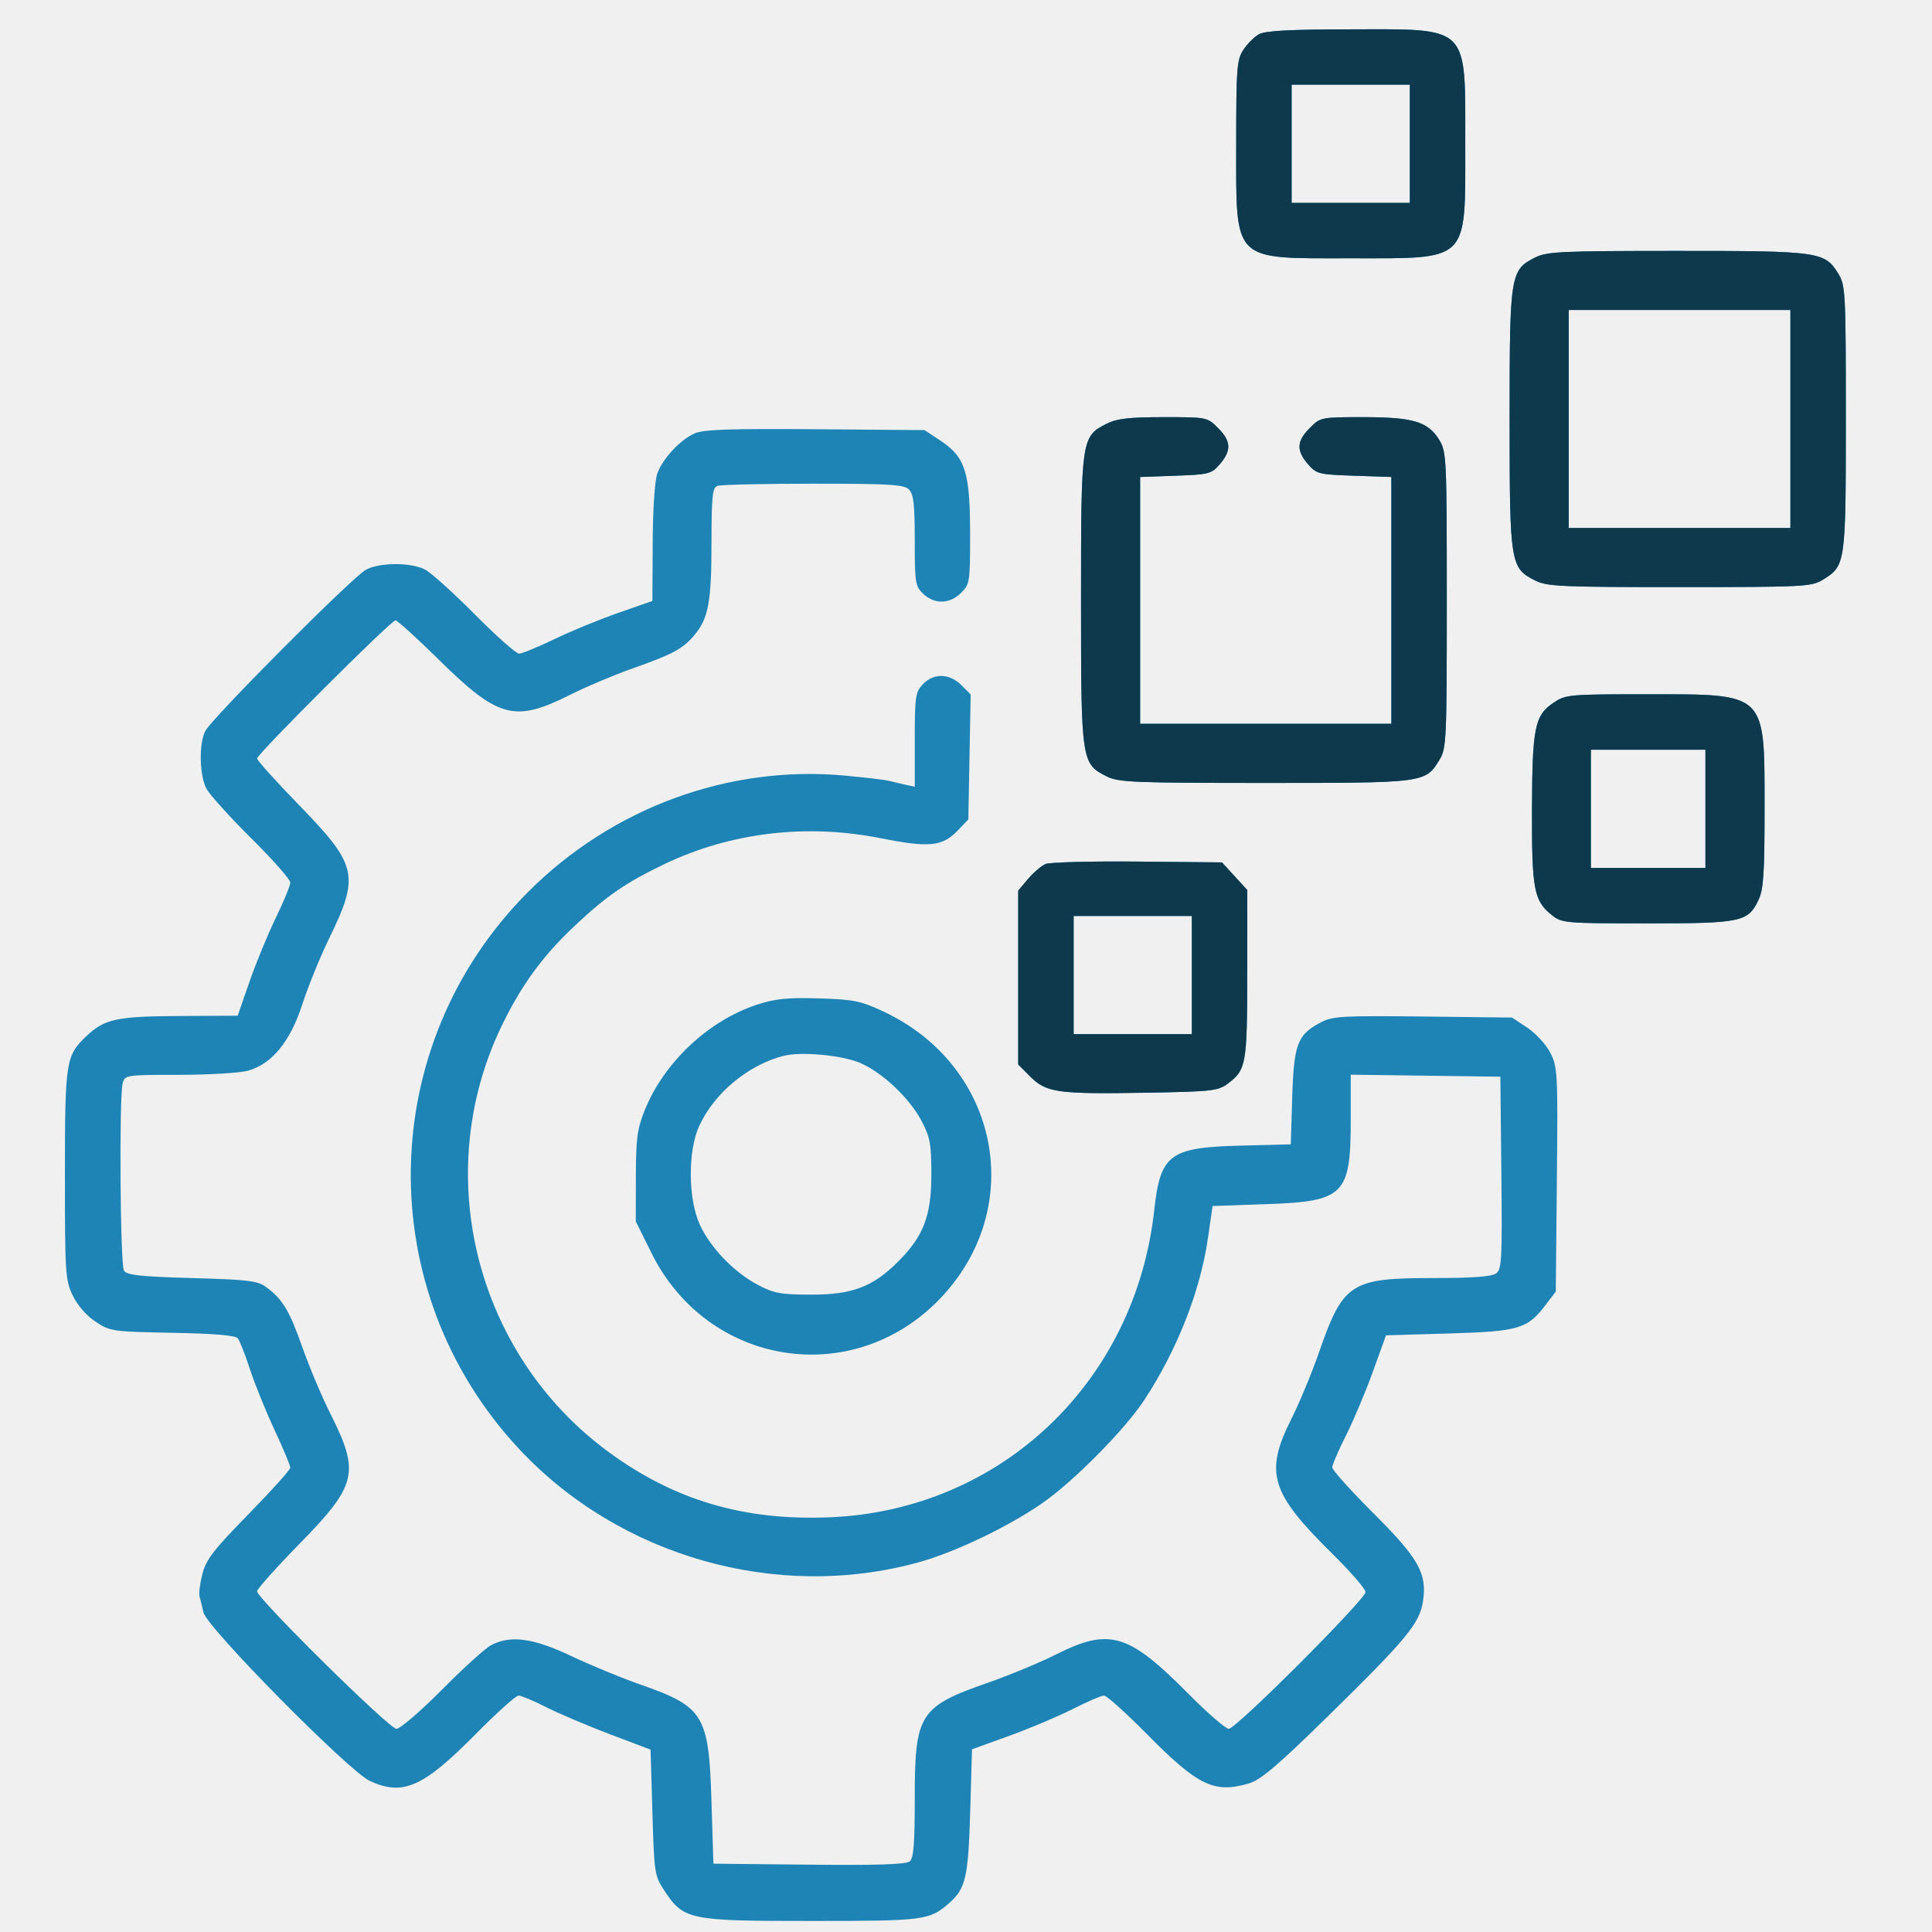
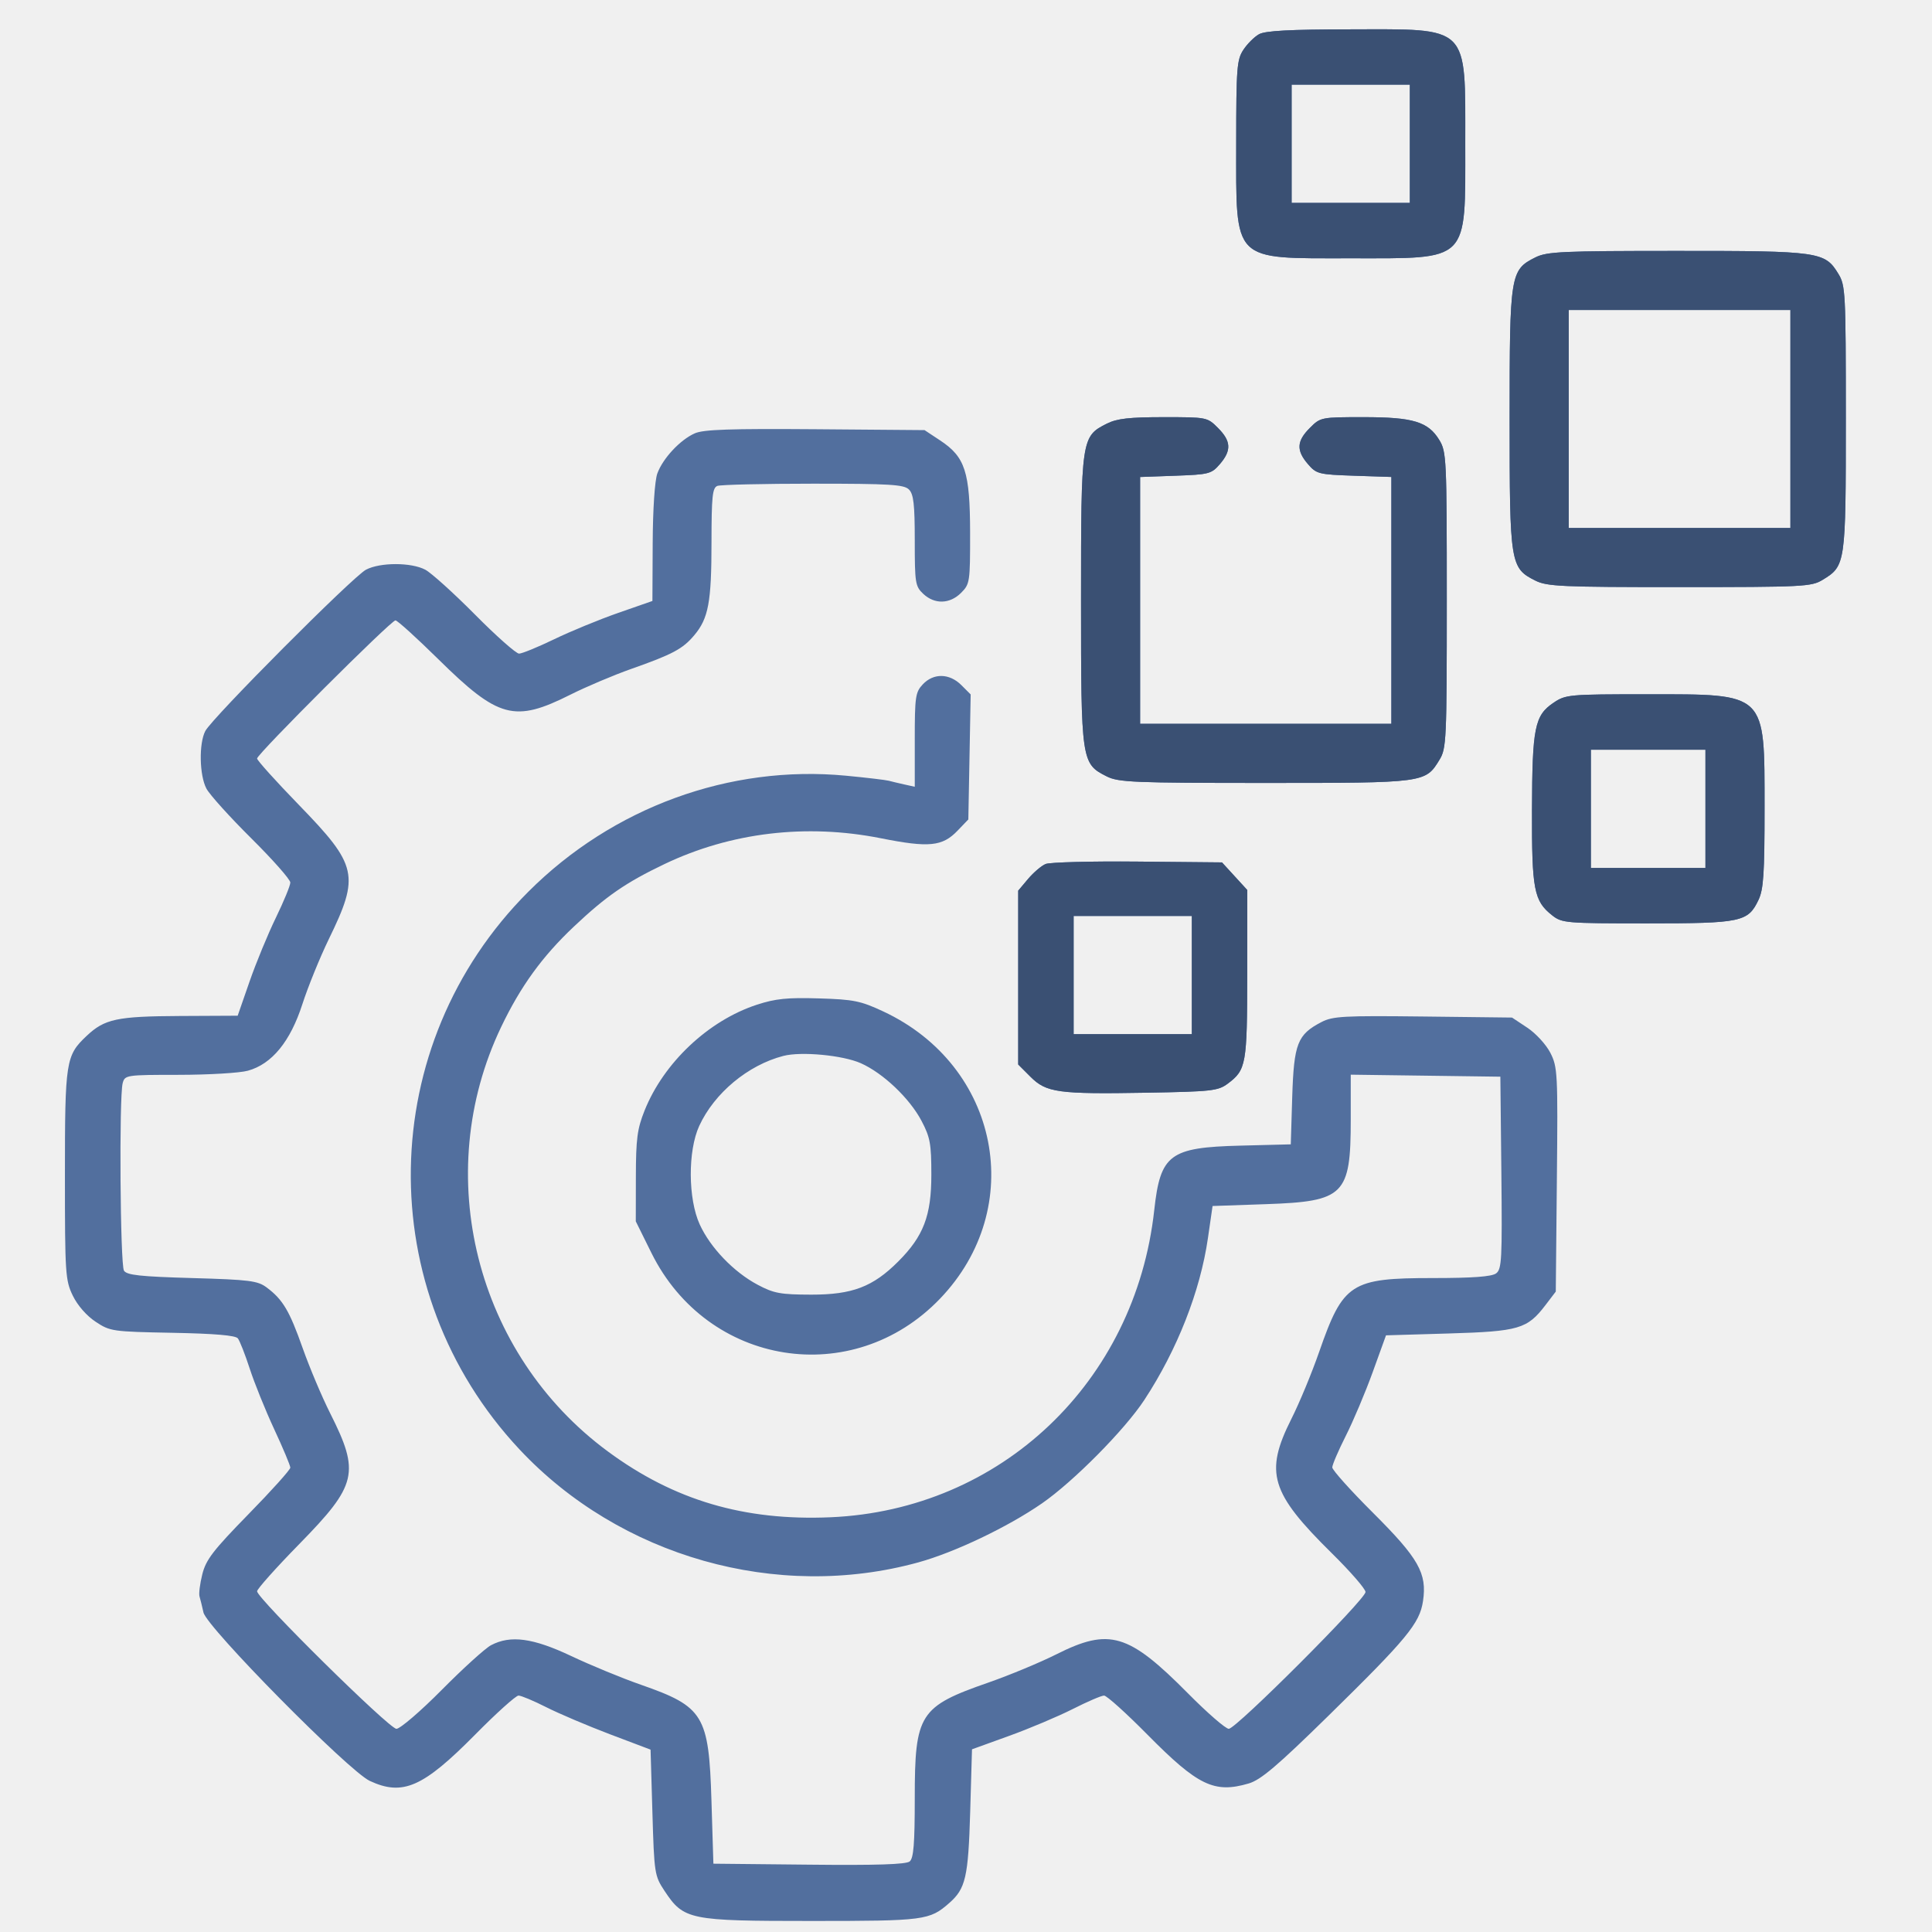
<svg xmlns="http://www.w3.org/2000/svg" width="48" height="48" viewBox="0 0 48 48" fill="none">
  <g clip-path="url(#clip0_107_946)">
-     <path fill-rule="evenodd" clip-rule="evenodd" d="M31.281 0.85C31.164 0.915 30.989 1.089 30.892 1.237C30.73 1.482 30.714 1.684 30.713 3.553C30.713 6.541 30.589 6.417 33.559 6.417C36.526 6.417 36.404 6.538 36.404 3.571C36.404 0.601 36.528 0.724 33.54 0.729C32.052 0.731 31.435 0.764 31.281 0.85ZM32.09 3.571V5.04H33.559H35.027V3.571V2.103H33.559H32.09V3.571ZM38.148 6.394C37.522 6.707 37.506 6.805 37.506 10.41C37.506 14.015 37.522 14.113 38.148 14.426C38.436 14.57 38.809 14.587 41.728 14.586C44.799 14.586 45.004 14.576 45.281 14.407C45.854 14.058 45.859 14.021 45.859 10.392C45.859 7.258 45.85 7.091 45.673 6.802C45.339 6.253 45.201 6.233 41.663 6.234C38.807 6.234 38.436 6.251 38.148 6.394ZM38.975 10.41V13.118H41.728H44.482V10.41V7.702H41.728H38.975V10.41ZM27.5 10.525C26.866 10.842 26.858 10.895 26.858 14.908C26.858 18.921 26.866 18.974 27.5 19.291C27.79 19.436 28.178 19.452 31.429 19.452C35.412 19.452 35.413 19.452 35.765 18.874C35.935 18.596 35.945 18.389 35.945 14.908C35.945 11.387 35.937 11.224 35.759 10.932C35.482 10.477 35.108 10.364 33.876 10.364C32.82 10.364 32.807 10.367 32.542 10.633C32.215 10.959 32.203 11.191 32.495 11.53C32.706 11.775 32.759 11.789 33.642 11.819L34.568 11.85V14.917V17.983H31.447H28.326V14.917V11.851L29.206 11.819C30.039 11.789 30.098 11.773 30.308 11.53C30.599 11.191 30.587 10.959 30.261 10.633C29.995 10.366 29.985 10.364 28.907 10.364C28.057 10.365 27.751 10.399 27.5 10.525ZM17.262 10.766C16.898 10.927 16.467 11.389 16.331 11.764C16.267 11.942 16.22 12.643 16.216 13.497L16.209 14.931L15.36 15.227C14.893 15.39 14.177 15.684 13.77 15.881C13.362 16.078 12.969 16.239 12.896 16.239C12.823 16.239 12.33 15.803 11.801 15.269C11.272 14.735 10.716 14.234 10.566 14.154C10.215 13.969 9.444 13.969 9.093 14.154C8.767 14.325 5.267 17.839 5.1 18.163C4.939 18.474 4.954 19.263 5.128 19.592C5.207 19.742 5.709 20.298 6.243 20.828C6.776 21.357 7.213 21.851 7.213 21.926C7.213 22.001 7.051 22.394 6.854 22.8C6.657 23.205 6.362 23.919 6.2 24.386L5.905 25.235L4.47 25.242C2.903 25.25 2.599 25.315 2.151 25.738C1.634 26.226 1.613 26.36 1.613 29.197C1.613 31.648 1.624 31.808 1.808 32.189C1.925 32.431 2.151 32.69 2.375 32.838C2.735 33.077 2.792 33.085 4.285 33.113C5.33 33.133 5.851 33.177 5.909 33.251C5.956 33.31 6.089 33.649 6.204 34.002C6.318 34.355 6.592 35.033 6.812 35.507C7.033 35.981 7.213 36.412 7.213 36.463C7.213 36.515 6.745 37.036 6.173 37.62C5.293 38.521 5.117 38.749 5.026 39.113C4.967 39.349 4.936 39.597 4.957 39.664C4.977 39.731 5.022 39.909 5.055 40.061C5.135 40.429 8.662 44.001 9.187 44.246C10.005 44.627 10.51 44.406 11.801 43.1C12.33 42.564 12.817 42.126 12.882 42.126C12.948 42.126 13.258 42.256 13.572 42.415C13.886 42.574 14.598 42.876 15.153 43.087L16.163 43.469L16.209 45.031C16.253 46.544 16.263 46.604 16.507 46.974C16.988 47.7 17.115 47.726 20.157 47.726C22.971 47.726 23.095 47.71 23.585 47.279C23.991 46.922 24.056 46.641 24.104 45.02L24.149 43.461L25.067 43.129C25.572 42.947 26.284 42.646 26.649 42.462C27.013 42.277 27.365 42.126 27.43 42.126C27.496 42.126 27.982 42.564 28.511 43.1C29.763 44.366 30.168 44.561 31.023 44.31C31.323 44.222 31.73 43.877 32.997 42.635C34.952 40.718 35.272 40.332 35.354 39.78C35.458 39.088 35.248 38.718 34.11 37.583C33.554 37.029 33.1 36.522 33.1 36.457C33.1 36.392 33.251 36.04 33.435 35.675C33.62 35.31 33.92 34.599 34.103 34.094L34.435 33.176L35.993 33.13C37.738 33.078 37.944 33.018 38.396 32.426L38.653 32.089L38.68 29.308C38.706 26.653 38.698 26.511 38.518 26.157C38.413 25.952 38.158 25.674 37.947 25.534L37.566 25.281L35.356 25.255C33.382 25.232 33.112 25.247 32.831 25.393C32.234 25.703 32.147 25.927 32.105 27.249L32.069 28.431L30.813 28.463C29.06 28.507 28.829 28.68 28.677 30.064C28.207 34.34 24.865 37.513 20.637 37.696C18.491 37.789 16.748 37.275 15.104 36.062C11.818 33.64 10.697 29.184 12.45 25.517C12.934 24.505 13.471 23.763 14.26 23.019C15.064 22.261 15.547 21.928 16.506 21.469C18.155 20.681 20.031 20.457 21.888 20.827C23.08 21.064 23.413 21.031 23.789 20.639L24.058 20.359L24.087 18.806L24.116 17.253L23.884 17.021C23.589 16.726 23.193 16.718 22.926 17.003C22.743 17.198 22.727 17.31 22.727 18.381V19.547L22.474 19.491C22.335 19.46 22.157 19.418 22.079 19.397C22.001 19.377 21.523 19.32 21.018 19.272C18.128 18.997 15.223 20.058 13.127 22.154C9.32 25.96 9.222 32.071 12.904 36.007C15.404 38.679 19.307 39.785 22.819 38.816C23.723 38.566 25.035 37.94 25.886 37.352C26.669 36.81 27.943 35.524 28.43 34.782C29.247 33.538 29.821 32.079 30.011 30.758L30.126 29.963L31.452 29.917C33.401 29.85 33.559 29.693 33.559 27.813V26.7L35.417 26.725L37.276 26.75L37.301 29.137C37.323 31.299 37.311 31.534 37.169 31.638C37.059 31.718 36.584 31.753 35.597 31.753C33.561 31.753 33.37 31.877 32.775 33.585C32.593 34.109 32.282 34.86 32.083 35.254C31.413 36.588 31.564 37.087 33.089 38.59C33.549 39.043 33.926 39.477 33.926 39.553C33.926 39.735 30.711 42.952 30.529 42.952C30.451 42.952 29.996 42.557 29.518 42.074C28.037 40.579 27.563 40.438 26.245 41.101C25.841 41.304 25.082 41.619 24.559 41.802C22.842 42.399 22.727 42.58 22.727 44.676C22.727 45.807 22.698 46.167 22.601 46.247C22.512 46.321 21.775 46.345 20.099 46.327L17.724 46.303L17.676 44.742C17.612 42.612 17.484 42.402 15.923 41.857C15.45 41.692 14.672 41.371 14.193 41.144C13.242 40.694 12.683 40.619 12.199 40.875C12.057 40.95 11.507 41.448 10.978 41.982C10.449 42.516 9.941 42.952 9.849 42.952C9.671 42.952 6.387 39.711 6.387 39.535C6.387 39.479 6.858 38.951 7.435 38.362C8.876 36.891 8.947 36.589 8.202 35.11C7.997 34.703 7.691 33.977 7.521 33.497C7.192 32.565 7.028 32.288 6.627 31.988C6.401 31.819 6.205 31.794 4.77 31.753C3.48 31.716 3.15 31.68 3.08 31.569C2.986 31.42 2.957 27.25 3.048 26.911C3.102 26.709 3.132 26.704 4.447 26.704C5.186 26.703 5.955 26.658 6.157 26.602C6.754 26.438 7.213 25.878 7.512 24.949C7.652 24.516 7.947 23.791 8.167 23.337C8.942 21.747 8.887 21.503 7.425 19.997C6.854 19.409 6.387 18.89 6.387 18.845C6.387 18.735 9.715 15.413 9.825 15.413C9.872 15.413 10.35 15.846 10.887 16.375C12.385 17.851 12.781 17.957 14.173 17.258C14.561 17.063 15.239 16.776 15.68 16.62C16.716 16.255 16.962 16.123 17.25 15.781C17.602 15.363 17.677 14.957 17.677 13.472C17.678 12.332 17.7 12.12 17.823 12.072C17.903 12.042 18.974 12.017 20.203 12.017C22.112 12.017 22.459 12.038 22.582 12.161C22.698 12.276 22.727 12.53 22.727 13.43C22.727 14.487 22.739 14.567 22.939 14.755C23.221 15.019 23.598 15.009 23.878 14.729C24.096 14.511 24.103 14.461 24.102 13.237C24.099 11.724 23.98 11.354 23.36 10.944L22.97 10.686L20.255 10.664C18.144 10.648 17.478 10.67 17.262 10.766ZM38.598 17.459C38.128 17.775 38.068 18.074 38.062 20.121C38.056 22.105 38.11 22.385 38.563 22.741C38.806 22.933 38.9 22.941 40.919 22.941C43.267 22.941 43.429 22.906 43.69 22.357C43.814 22.095 43.84 21.705 43.84 20.081C43.839 17.183 43.907 17.249 40.92 17.249C38.979 17.249 38.899 17.256 38.598 17.459ZM39.525 20.095V21.564H40.948H42.371V20.095V18.626H40.948H39.525V20.095ZM25.978 21.466C25.873 21.51 25.677 21.677 25.542 21.837L25.297 22.128V24.288V26.447L25.601 26.751C25.996 27.146 26.284 27.186 28.483 27.148C30.098 27.12 30.262 27.102 30.5 26.925C30.962 26.581 30.985 26.45 30.987 24.201L30.988 22.112L30.674 21.769L30.36 21.426L28.265 21.406C27.112 21.395 26.083 21.422 25.978 21.466ZM26.674 24.226V25.694H28.143H29.611V24.226V22.757H28.143H26.674V24.226ZM18.804 24.962C17.6 25.356 16.489 26.403 16.014 27.592C15.832 28.047 15.8 28.293 15.798 29.235L15.796 30.344L16.185 31.13C17.582 33.949 21.189 34.521 23.353 32.267C25.526 30.004 24.832 26.48 21.947 25.13C21.382 24.866 21.211 24.831 20.345 24.805C19.562 24.781 19.267 24.811 18.804 24.962ZM19.462 26.234C18.582 26.462 17.748 27.157 17.372 27.973C17.087 28.594 17.093 29.784 17.385 30.422C17.649 31 18.231 31.605 18.825 31.92C19.228 32.134 19.391 32.163 20.156 32.165C21.176 32.166 21.686 31.972 22.316 31.342C22.945 30.713 23.14 30.203 23.139 29.183C23.139 28.417 23.109 28.254 22.895 27.848C22.599 27.286 21.939 26.66 21.386 26.415C20.936 26.216 19.904 26.119 19.462 26.234Z" fill="#1E84B5" />
-     <path fill-rule="evenodd" clip-rule="evenodd" d="M31.281 0.85C31.164 0.915 30.989 1.089 30.892 1.237C30.73 1.482 30.714 1.684 30.713 3.553C30.713 6.541 30.589 6.417 33.559 6.417C36.526 6.417 36.404 6.538 36.404 3.571C36.404 0.601 36.528 0.724 33.54 0.729C32.052 0.731 31.435 0.764 31.281 0.85ZM32.09 3.571V5.04H33.559H35.027V3.571V2.103H33.559H32.09V3.571ZM38.148 6.394C37.522 6.707 37.506 6.805 37.506 10.41C37.506 14.015 37.522 14.113 38.148 14.426C38.436 14.57 38.809 14.587 41.728 14.586C44.799 14.586 45.004 14.576 45.281 14.407C45.854 14.058 45.859 14.021 45.859 10.392C45.859 7.258 45.85 7.091 45.673 6.802C45.339 6.253 45.201 6.233 41.663 6.234C38.807 6.234 38.436 6.251 38.148 6.394ZM38.975 10.41V13.118H41.728H44.482V10.41V7.702H41.728H38.975V10.41ZM27.5 10.525C26.866 10.842 26.858 10.895 26.858 14.908C26.858 18.921 26.866 18.974 27.5 19.291C27.79 19.436 28.178 19.452 31.429 19.452C35.412 19.452 35.413 19.452 35.765 18.874C35.935 18.596 35.945 18.389 35.945 14.908C35.945 11.387 35.937 11.224 35.759 10.932C35.482 10.477 35.108 10.364 33.876 10.364C32.82 10.364 32.807 10.367 32.542 10.633C32.215 10.959 32.203 11.191 32.495 11.53C32.706 11.775 32.759 11.789 33.642 11.819L34.568 11.85V14.917V17.983H31.447H28.326V14.917V11.851L29.206 11.819C30.039 11.789 30.098 11.773 30.308 11.53C30.599 11.191 30.587 10.959 30.261 10.633C29.995 10.366 29.985 10.364 28.907 10.364C28.057 10.365 27.751 10.399 27.5 10.525ZM38.598 17.459C38.128 17.775 38.068 18.074 38.062 20.121C38.056 22.105 38.11 22.385 38.563 22.741C38.806 22.933 38.9 22.941 40.919 22.941C43.267 22.941 43.429 22.906 43.69 22.357C43.814 22.095 43.84 21.705 43.84 20.081C43.839 17.183 43.907 17.249 40.92 17.249C38.979 17.249 38.899 17.256 38.598 17.459ZM39.525 20.095V21.564H40.948H42.371V20.095V18.626H40.948H39.525V20.095ZM25.978 21.466C25.873 21.51 25.677 21.677 25.542 21.837L25.297 22.128V24.288V26.447L25.601 26.751C25.996 27.146 26.284 27.186 28.483 27.148C30.098 27.12 30.262 27.102 30.5 26.925C30.962 26.581 30.985 26.45 30.987 24.201L30.988 22.112L30.674 21.769L30.36 21.426L28.265 21.406C27.112 21.395 26.083 21.422 25.978 21.466ZM26.674 24.226V25.694H28.143H29.611V24.226V22.757H28.143H26.674V24.226Z" fill="#0E384C" />
+     <path fill-rule="evenodd" clip-rule="evenodd" d="M31.281 0.85C31.164 0.915 30.989 1.089 30.892 1.237C30.73 1.482 30.714 1.684 30.713 3.553C30.713 6.541 30.589 6.417 33.559 6.417C36.526 6.417 36.404 6.538 36.404 3.571C36.404 0.601 36.528 0.724 33.54 0.729C32.052 0.731 31.435 0.764 31.281 0.85ZM32.09 3.571V5.04H33.559H35.027V3.571V2.103H33.559H32.09V3.571ZM38.148 6.394C37.522 6.707 37.506 6.805 37.506 10.41C37.506 14.015 37.522 14.113 38.148 14.426C38.436 14.57 38.809 14.587 41.728 14.586C44.799 14.586 45.004 14.576 45.281 14.407C45.854 14.058 45.859 14.021 45.859 10.392C45.859 7.258 45.85 7.091 45.673 6.802C45.339 6.253 45.201 6.233 41.663 6.234C38.807 6.234 38.436 6.251 38.148 6.394ZM38.975 10.41V13.118H41.728H44.482V10.41V7.702H41.728H38.975V10.41ZM27.5 10.525C26.866 10.842 26.858 10.895 26.858 14.908C26.858 18.921 26.866 18.974 27.5 19.291C27.79 19.436 28.178 19.452 31.429 19.452C35.412 19.452 35.413 19.452 35.765 18.874C35.935 18.596 35.945 18.389 35.945 14.908C35.945 11.387 35.937 11.224 35.759 10.932C35.482 10.477 35.108 10.364 33.876 10.364C32.82 10.364 32.807 10.367 32.542 10.633C32.215 10.959 32.203 11.191 32.495 11.53C32.706 11.775 32.759 11.789 33.642 11.819L34.568 11.85V14.917V17.983H31.447H28.326V14.917V11.851L29.206 11.819C30.039 11.789 30.098 11.773 30.308 11.53C30.599 11.191 30.587 10.959 30.261 10.633C29.995 10.366 29.985 10.364 28.907 10.364C28.057 10.365 27.751 10.399 27.5 10.525ZM17.262 10.766C16.898 10.927 16.467 11.389 16.331 11.764C16.267 11.942 16.22 12.643 16.216 13.497L16.209 14.931L15.36 15.227C14.893 15.39 14.177 15.684 13.77 15.881C13.362 16.078 12.969 16.239 12.896 16.239C12.823 16.239 12.33 15.803 11.801 15.269C11.272 14.735 10.716 14.234 10.566 14.154C10.215 13.969 9.444 13.969 9.093 14.154C8.767 14.325 5.267 17.839 5.1 18.163C4.939 18.474 4.954 19.263 5.128 19.592C5.207 19.742 5.709 20.298 6.243 20.828C6.776 21.357 7.213 21.851 7.213 21.926C7.213 22.001 7.051 22.394 6.854 22.8C6.657 23.205 6.362 23.919 6.2 24.386L5.905 25.235L4.47 25.242C2.903 25.25 2.599 25.315 2.151 25.738C1.634 26.226 1.613 26.36 1.613 29.197C1.613 31.648 1.624 31.808 1.808 32.189C1.925 32.431 2.151 32.69 2.375 32.838C2.735 33.077 2.792 33.085 4.285 33.113C5.33 33.133 5.851 33.177 5.909 33.251C5.956 33.31 6.089 33.649 6.204 34.002C6.318 34.355 6.592 35.033 6.812 35.507C7.033 35.981 7.213 36.412 7.213 36.463C7.213 36.515 6.745 37.036 6.173 37.62C5.293 38.521 5.117 38.749 5.026 39.113C4.967 39.349 4.936 39.597 4.957 39.664C4.977 39.731 5.022 39.909 5.055 40.061C5.135 40.429 8.662 44.001 9.187 44.246C10.005 44.627 10.51 44.406 11.801 43.1C12.33 42.564 12.817 42.126 12.882 42.126C12.948 42.126 13.258 42.256 13.572 42.415C13.886 42.574 14.598 42.876 15.153 43.087L16.163 43.469L16.209 45.031C16.253 46.544 16.263 46.604 16.507 46.974C16.988 47.7 17.115 47.726 20.157 47.726C22.971 47.726 23.095 47.71 23.585 47.279C23.991 46.922 24.056 46.641 24.104 45.02L24.149 43.461L25.067 43.129C25.572 42.947 26.284 42.646 26.649 42.462C27.013 42.277 27.365 42.126 27.43 42.126C27.496 42.126 27.982 42.564 28.511 43.1C29.763 44.366 30.168 44.561 31.023 44.31C31.323 44.222 31.73 43.877 32.997 42.635C34.952 40.718 35.272 40.332 35.354 39.78C35.458 39.088 35.248 38.718 34.11 37.583C33.554 37.029 33.1 36.522 33.1 36.457C33.1 36.392 33.251 36.04 33.435 35.675C33.62 35.31 33.92 34.599 34.103 34.094L34.435 33.176L35.993 33.13C37.738 33.078 37.944 33.018 38.396 32.426L38.653 32.089L38.68 29.308C38.706 26.653 38.698 26.511 38.518 26.157C38.413 25.952 38.158 25.674 37.947 25.534L37.566 25.281L35.356 25.255C33.382 25.232 33.112 25.247 32.831 25.393C32.234 25.703 32.147 25.927 32.105 27.249L32.069 28.431L30.813 28.463C29.06 28.507 28.829 28.68 28.677 30.064C28.207 34.34 24.865 37.513 20.637 37.696C18.491 37.789 16.748 37.275 15.104 36.062C11.818 33.64 10.697 29.184 12.45 25.517C12.934 24.505 13.471 23.763 14.26 23.019C15.064 22.261 15.547 21.928 16.506 21.469C18.155 20.681 20.031 20.457 21.888 20.827C23.08 21.064 23.413 21.031 23.789 20.639L24.058 20.359L24.087 18.806L24.116 17.253L23.884 17.021C23.589 16.726 23.193 16.718 22.926 17.003C22.743 17.198 22.727 17.31 22.727 18.381V19.547L22.474 19.491C22.335 19.46 22.157 19.418 22.079 19.397C22.001 19.377 21.523 19.32 21.018 19.272C18.128 18.997 15.223 20.058 13.127 22.154C9.32 25.96 9.222 32.071 12.904 36.007C15.404 38.679 19.307 39.785 22.819 38.816C23.723 38.566 25.035 37.94 25.886 37.352C26.669 36.81 27.943 35.524 28.43 34.782C29.247 33.538 29.821 32.079 30.011 30.758L30.126 29.963L31.452 29.917C33.401 29.85 33.559 29.693 33.559 27.813V26.7L35.417 26.725L37.276 26.75L37.301 29.137C37.323 31.299 37.311 31.534 37.169 31.638C37.059 31.718 36.584 31.753 35.597 31.753C33.561 31.753 33.37 31.877 32.775 33.585C32.593 34.109 32.282 34.86 32.083 35.254C31.413 36.588 31.564 37.087 33.089 38.59C33.549 39.043 33.926 39.477 33.926 39.553C33.926 39.735 30.711 42.952 30.529 42.952C30.451 42.952 29.996 42.557 29.518 42.074C28.037 40.579 27.563 40.438 26.245 41.101C25.841 41.304 25.082 41.619 24.559 41.802C22.842 42.399 22.727 42.58 22.727 44.676C22.727 45.807 22.698 46.167 22.601 46.247C22.512 46.321 21.775 46.345 20.099 46.327L17.724 46.303L17.676 44.742C17.612 42.612 17.484 42.402 15.923 41.857C15.45 41.692 14.672 41.371 14.193 41.144C13.242 40.694 12.683 40.619 12.199 40.875C12.057 40.95 11.507 41.448 10.978 41.982C10.449 42.516 9.941 42.952 9.849 42.952C9.671 42.952 6.387 39.711 6.387 39.535C6.387 39.479 6.858 38.951 7.435 38.362C8.876 36.891 8.947 36.589 8.202 35.11C7.997 34.703 7.691 33.977 7.521 33.497C7.192 32.565 7.028 32.288 6.627 31.988C6.401 31.819 6.205 31.794 4.77 31.753C3.48 31.716 3.15 31.68 3.08 31.569C2.986 31.42 2.957 27.25 3.048 26.911C3.102 26.709 3.132 26.704 4.447 26.704C5.186 26.703 5.955 26.658 6.157 26.602C6.754 26.438 7.213 25.878 7.512 24.949C7.652 24.516 7.947 23.791 8.167 23.337C8.942 21.747 8.887 21.503 7.425 19.997C6.854 19.409 6.387 18.89 6.387 18.845C6.387 18.735 9.715 15.413 9.825 15.413C9.872 15.413 10.35 15.846 10.887 16.375C12.385 17.851 12.781 17.957 14.173 17.258C14.561 17.063 15.239 16.776 15.68 16.62C16.716 16.255 16.962 16.123 17.25 15.781C17.602 15.363 17.677 14.957 17.677 13.472C17.678 12.332 17.7 12.12 17.823 12.072C17.903 12.042 18.974 12.017 20.203 12.017C22.112 12.017 22.459 12.038 22.582 12.161C22.698 12.276 22.727 12.53 22.727 13.43C22.727 14.487 22.739 14.567 22.939 14.755C23.221 15.019 23.598 15.009 23.878 14.729C24.096 14.511 24.103 14.461 24.102 13.237C24.099 11.724 23.98 11.354 23.36 10.944L22.97 10.686L20.255 10.664C18.144 10.648 17.478 10.67 17.262 10.766ZM38.598 17.459C38.128 17.775 38.068 18.074 38.062 20.121C38.056 22.105 38.11 22.385 38.563 22.741C38.806 22.933 38.9 22.941 40.919 22.941C43.267 22.941 43.429 22.906 43.69 22.357C43.814 22.095 43.84 21.705 43.84 20.081C43.839 17.183 43.907 17.249 40.92 17.249C38.979 17.249 38.899 17.256 38.598 17.459ZM39.525 20.095V21.564H40.948H42.371V20.095V18.626H40.948H39.525V20.095ZM25.978 21.466C25.873 21.51 25.677 21.677 25.542 21.837L25.297 22.128V24.288V26.447L25.601 26.751C25.996 27.146 26.284 27.186 28.483 27.148C30.098 27.12 30.262 27.102 30.5 26.925C30.962 26.581 30.985 26.45 30.987 24.201L30.988 22.112L30.674 21.769L30.36 21.426L28.265 21.406C27.112 21.395 26.083 21.422 25.978 21.466ZM26.674 24.226V25.694H28.143H29.611V24.226V22.757H28.143H26.674V24.226ZM18.804 24.962C17.6 25.356 16.489 26.403 16.014 27.592C15.832 28.047 15.8 28.293 15.798 29.235L15.796 30.344L16.185 31.13C17.582 33.949 21.189 34.521 23.353 32.267C25.526 30.004 24.832 26.48 21.947 25.13C21.382 24.866 21.211 24.831 20.345 24.805C19.562 24.781 19.267 24.811 18.804 24.962ZM19.462 26.234C18.582 26.462 17.748 27.157 17.372 27.973C17.087 28.594 17.093 29.784 17.385 30.422C17.649 31 18.231 31.605 18.825 31.92C19.228 32.134 19.391 32.163 20.156 32.165C21.176 32.166 21.686 31.972 22.316 31.342C22.945 30.713 23.14 30.203 23.139 29.183C23.139 28.417 23.109 28.254 22.895 27.848C22.599 27.286 21.939 26.66 21.386 26.415C20.936 26.216 19.904 26.119 19.462 26.234Z" fill="#526F9E" />
+     <path fill-rule="evenodd" clip-rule="evenodd" d="M31.281 0.85C31.164 0.915 30.989 1.089 30.892 1.237C30.73 1.482 30.714 1.684 30.713 3.553C30.713 6.541 30.589 6.417 33.559 6.417C36.526 6.417 36.404 6.538 36.404 3.571C36.404 0.601 36.528 0.724 33.54 0.729C32.052 0.731 31.435 0.764 31.281 0.85ZM32.09 3.571V5.04H33.559H35.027V3.571V2.103H33.559H32.09V3.571ZM38.148 6.394C37.522 6.707 37.506 6.805 37.506 10.41C37.506 14.015 37.522 14.113 38.148 14.426C38.436 14.57 38.809 14.587 41.728 14.586C44.799 14.586 45.004 14.576 45.281 14.407C45.854 14.058 45.859 14.021 45.859 10.392C45.859 7.258 45.85 7.091 45.673 6.802C45.339 6.253 45.201 6.233 41.663 6.234C38.807 6.234 38.436 6.251 38.148 6.394ZM38.975 10.41V13.118H41.728H44.482V10.41V7.702H41.728H38.975V10.41ZM27.5 10.525C26.866 10.842 26.858 10.895 26.858 14.908C26.858 18.921 26.866 18.974 27.5 19.291C27.79 19.436 28.178 19.452 31.429 19.452C35.412 19.452 35.413 19.452 35.765 18.874C35.935 18.596 35.945 18.389 35.945 14.908C35.945 11.387 35.937 11.224 35.759 10.932C35.482 10.477 35.108 10.364 33.876 10.364C32.82 10.364 32.807 10.367 32.542 10.633C32.215 10.959 32.203 11.191 32.495 11.53C32.706 11.775 32.759 11.789 33.642 11.819L34.568 11.85V14.917V17.983H31.447H28.326V14.917V11.851L29.206 11.819C30.039 11.789 30.098 11.773 30.308 11.53C30.599 11.191 30.587 10.959 30.261 10.633C29.995 10.366 29.985 10.364 28.907 10.364C28.057 10.365 27.751 10.399 27.5 10.525ZM38.598 17.459C38.128 17.775 38.068 18.074 38.062 20.121C38.056 22.105 38.11 22.385 38.563 22.741C38.806 22.933 38.9 22.941 40.919 22.941C43.267 22.941 43.429 22.906 43.69 22.357C43.814 22.095 43.84 21.705 43.84 20.081C43.839 17.183 43.907 17.249 40.92 17.249C38.979 17.249 38.899 17.256 38.598 17.459ZM39.525 20.095V21.564H40.948H42.371V20.095V18.626H40.948H39.525V20.095ZM25.978 21.466C25.873 21.51 25.677 21.677 25.542 21.837L25.297 22.128V24.288V26.447L25.601 26.751C25.996 27.146 26.284 27.186 28.483 27.148C30.098 27.12 30.262 27.102 30.5 26.925C30.962 26.581 30.985 26.45 30.987 24.201L30.988 22.112L30.674 21.769L30.36 21.426L28.265 21.406C27.112 21.395 26.083 21.422 25.978 21.466ZM26.674 24.226V25.694H28.143H29.611V24.226V22.757H28.143H26.674V24.226Z" fill="#3A5073" />
  </g>
  <defs>
    <clipPath id="clip0_107_946">
      <rect width="47" height="47" fill="white" transform="translate(0.236328 0.725586)" />
    </clipPath>
  </defs>
</svg>
